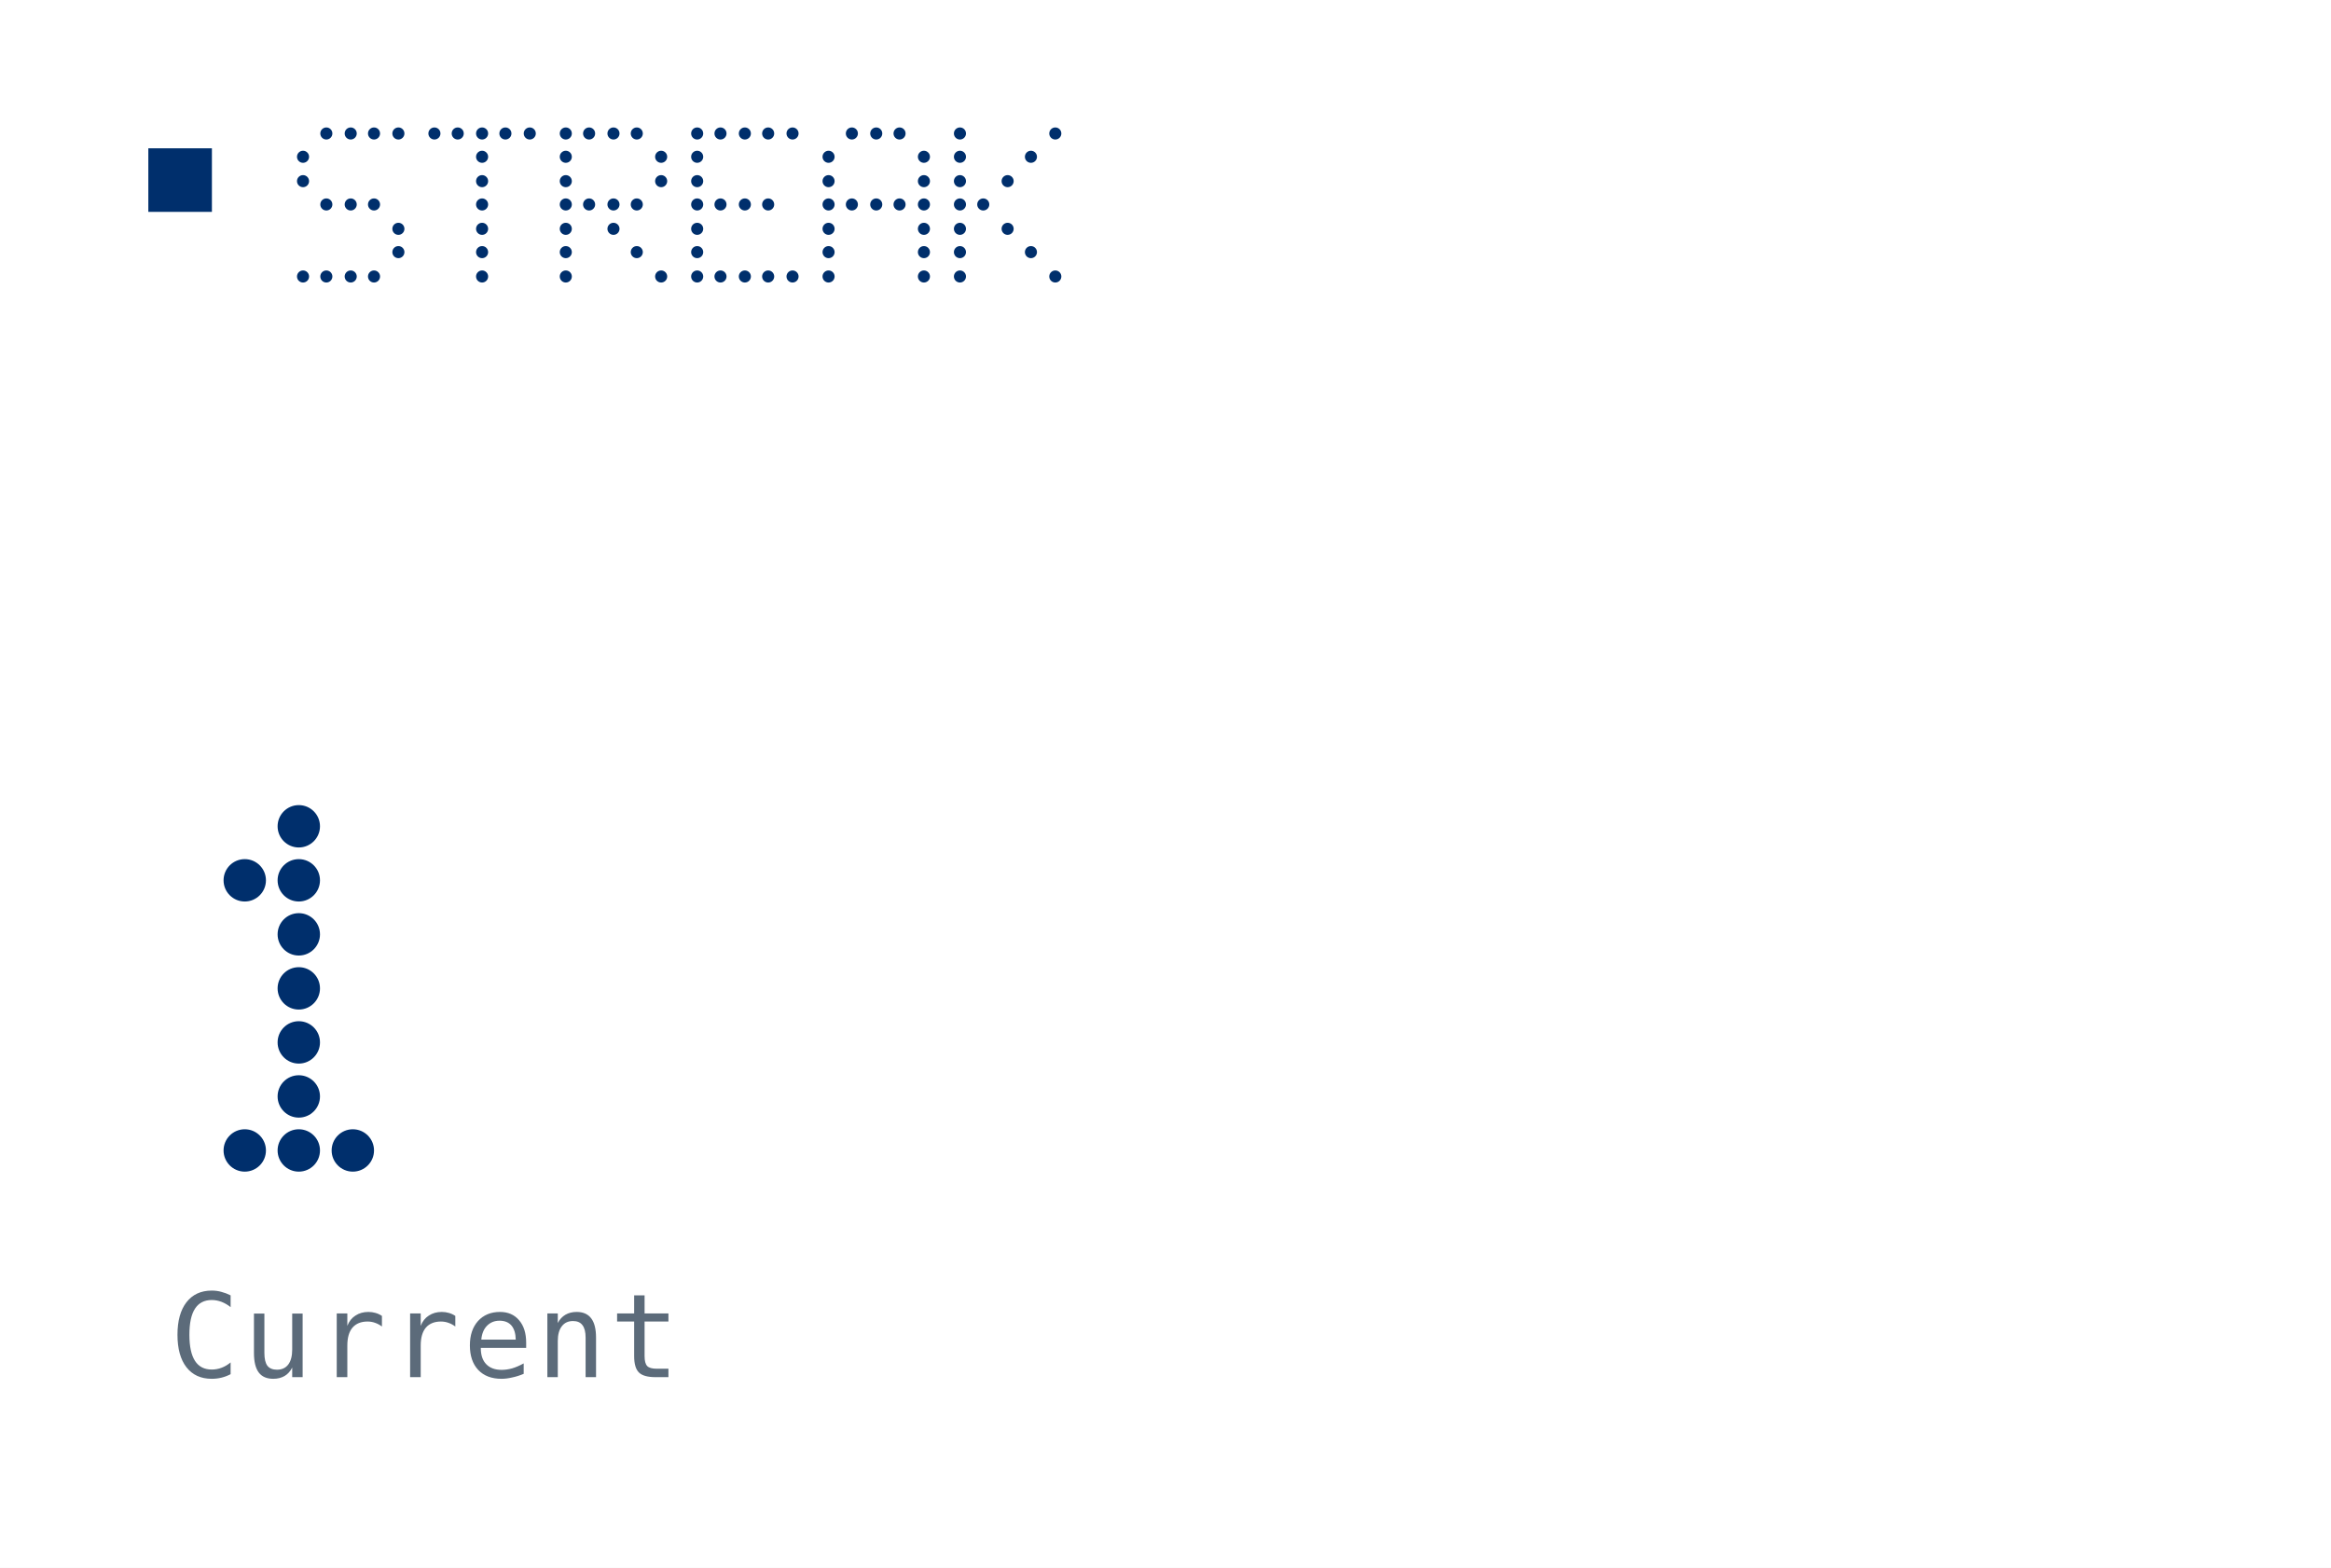
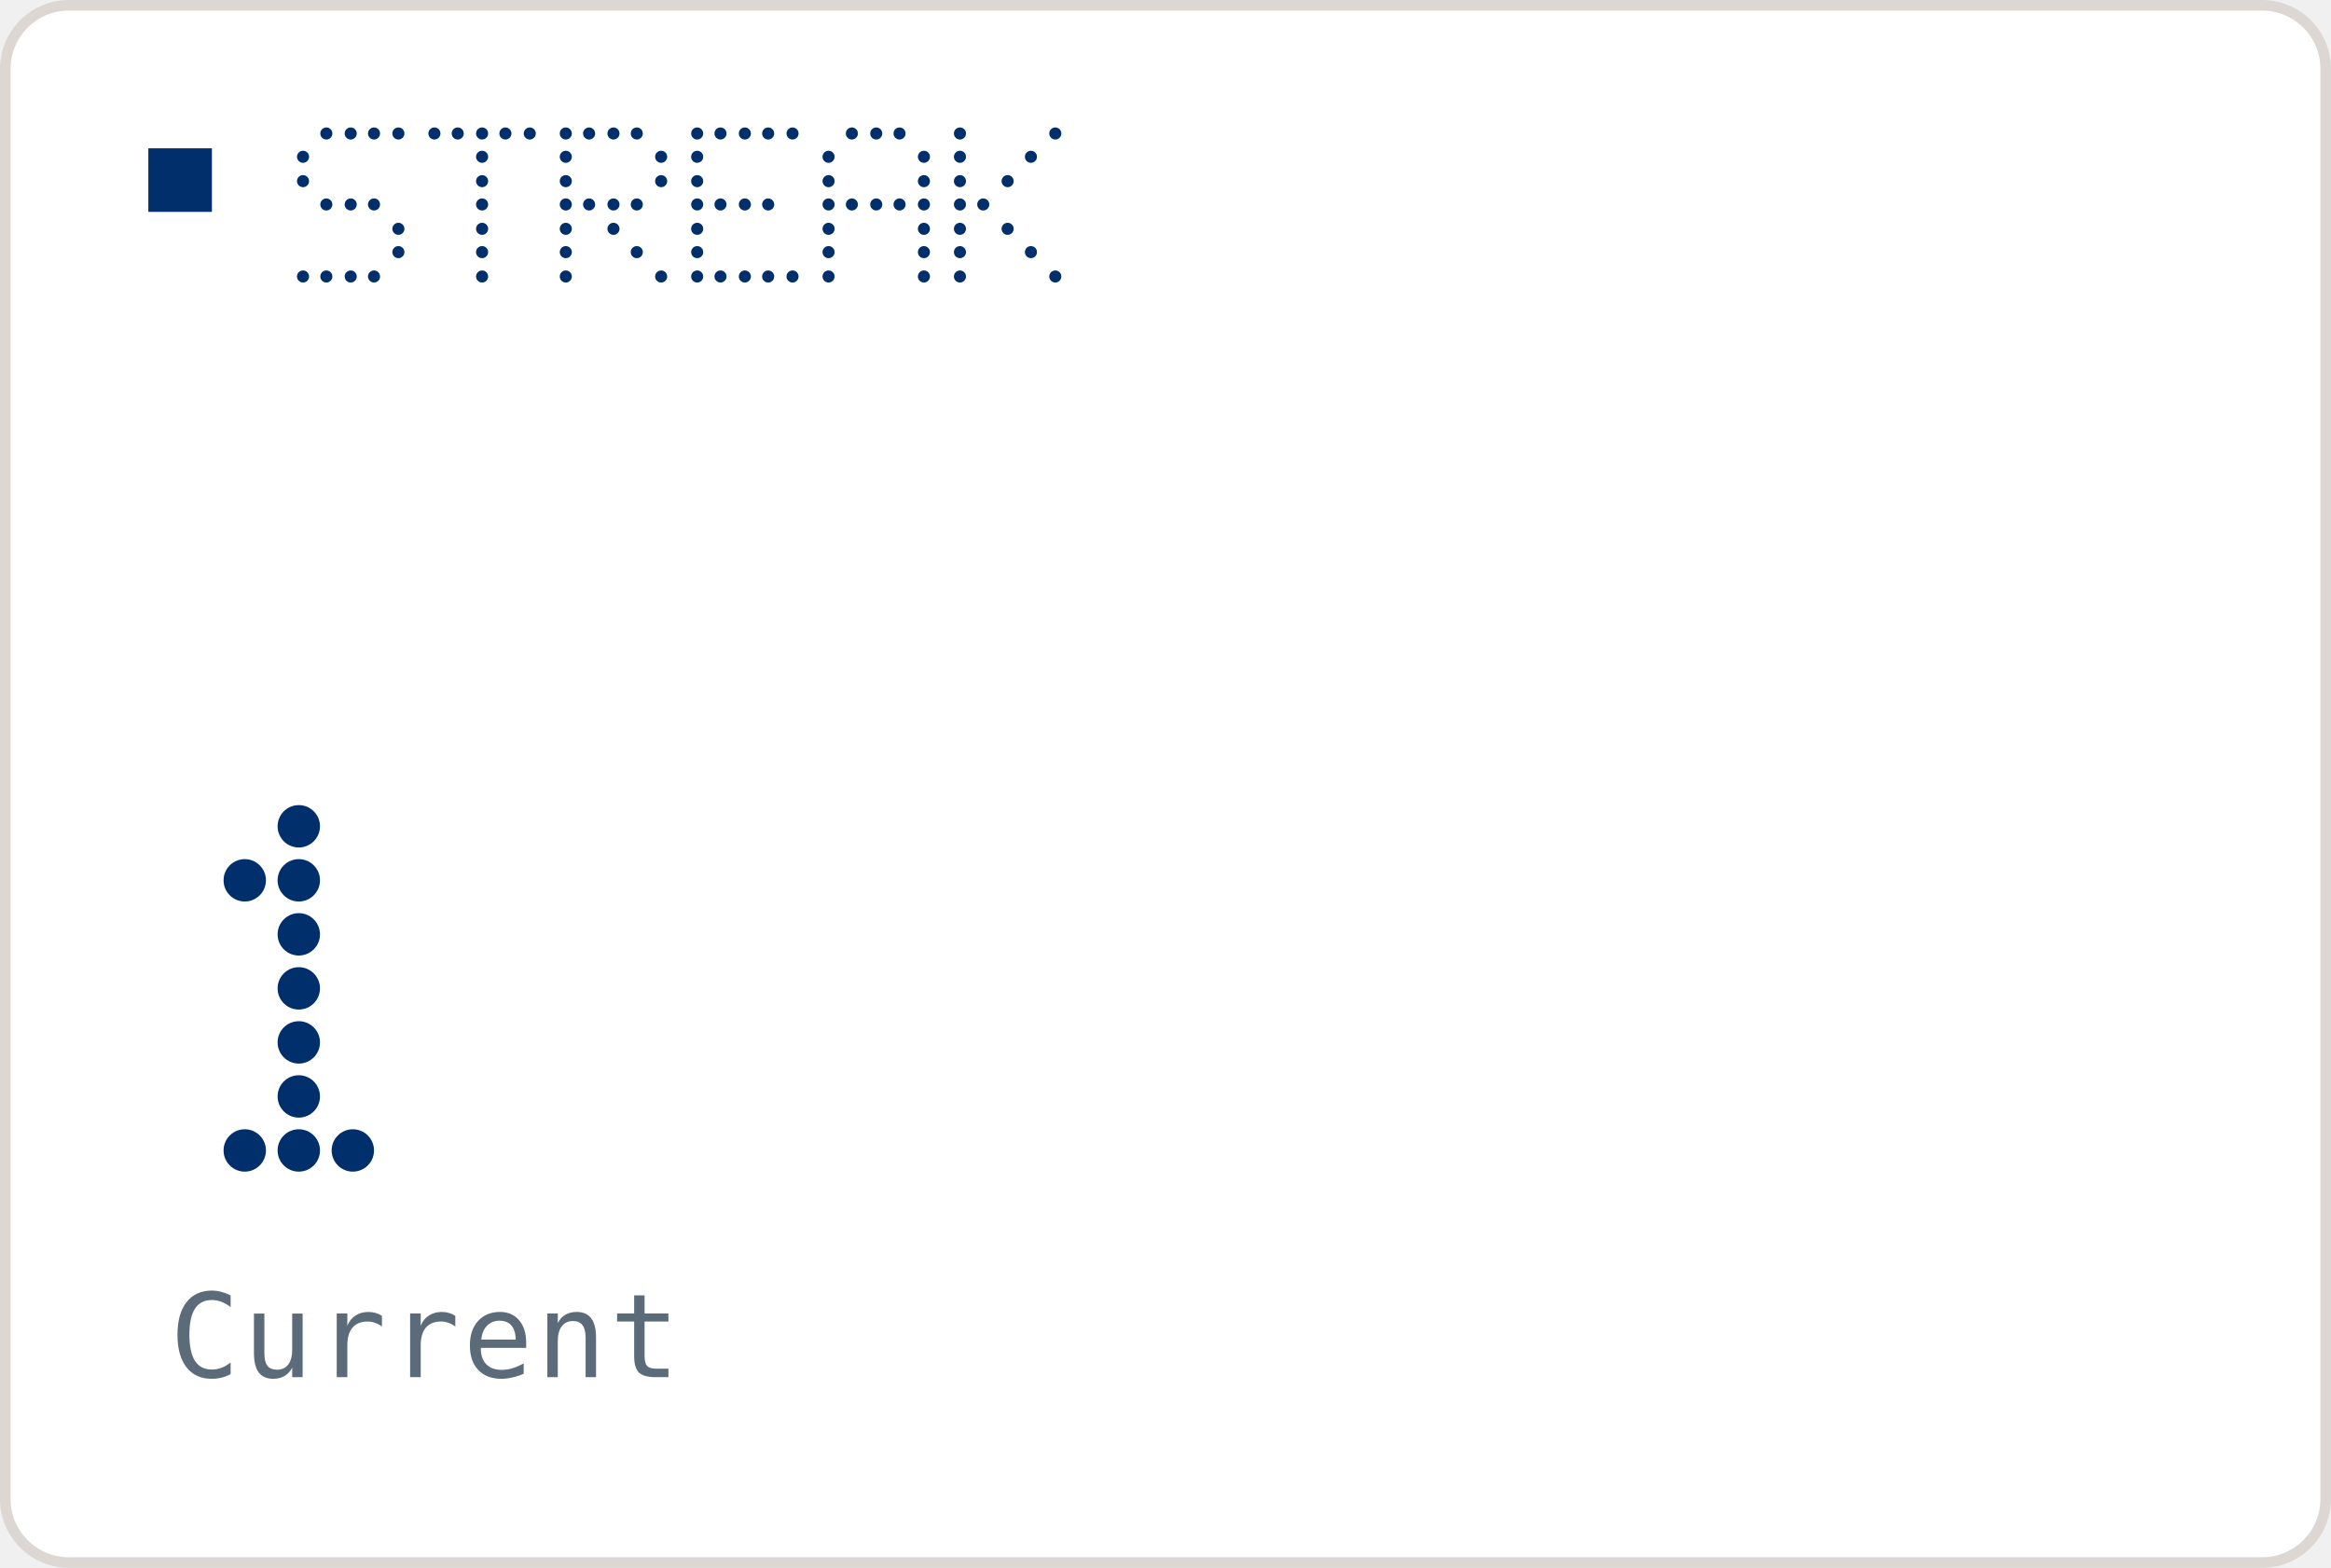
<svg xmlns="http://www.w3.org/2000/svg" width="220" height="148" viewBox="0 0 220 148" role="img">
-   <rect width="220" height="148" fill="#FFFFFF" />
+   <rect x="0.5" y="0.5" width="219" height="147" rx="6" fill="#FFFFFF" stroke="#DCD7D2" stroke-width="1" />
  <rect x="14" y="14" width="6" height="6" fill="#002F6C" />
  <circle cx="30.8" cy="12.6" r="0.57" fill="#002F6C" />
  <circle cx="33.1" cy="12.6" r="0.57" fill="#002F6C" />
  <circle cx="35.3" cy="12.6" r="0.57" fill="#002F6C" />
  <circle cx="37.6" cy="12.6" r="0.57" fill="#002F6C" />
  <circle cx="28.6" cy="14.8" r="0.57" fill="#002F6C" />
  <circle cx="28.6" cy="17.1" r="0.57" fill="#002F6C" />
  <circle cx="30.8" cy="19.3" r="0.57" fill="#002F6C" />
  <circle cx="33.1" cy="19.3" r="0.57" fill="#002F6C" />
  <circle cx="35.3" cy="19.3" r="0.57" fill="#002F6C" />
  <circle cx="37.6" cy="21.6" r="0.57" fill="#002F6C" />
  <circle cx="37.6" cy="23.8" r="0.57" fill="#002F6C" />
  <circle cx="28.6" cy="26.1" r="0.57" fill="#002F6C" />
  <circle cx="30.8" cy="26.1" r="0.57" fill="#002F6C" />
  <circle cx="33.1" cy="26.1" r="0.57" fill="#002F6C" />
  <circle cx="35.3" cy="26.1" r="0.57" fill="#002F6C" />
  <circle cx="41.0" cy="12.6" r="0.57" fill="#002F6C" />
  <circle cx="43.2" cy="12.6" r="0.57" fill="#002F6C" />
  <circle cx="45.5" cy="12.6" r="0.57" fill="#002F6C" />
  <circle cx="47.7" cy="12.6" r="0.57" fill="#002F6C" />
  <circle cx="50.0" cy="12.6" r="0.57" fill="#002F6C" />
  <circle cx="45.5" cy="14.8" r="0.57" fill="#002F6C" />
  <circle cx="45.5" cy="17.1" r="0.57" fill="#002F6C" />
  <circle cx="45.5" cy="19.3" r="0.57" fill="#002F6C" />
  <circle cx="45.5" cy="21.6" r="0.57" fill="#002F6C" />
  <circle cx="45.5" cy="23.8" r="0.57" fill="#002F6C" />
  <circle cx="45.5" cy="26.1" r="0.57" fill="#002F6C" />
  <circle cx="53.4" cy="12.6" r="0.57" fill="#002F6C" />
  <circle cx="55.6" cy="12.6" r="0.57" fill="#002F6C" />
  <circle cx="57.9" cy="12.6" r="0.57" fill="#002F6C" />
  <circle cx="60.1" cy="12.6" r="0.57" fill="#002F6C" />
  <circle cx="53.4" cy="14.8" r="0.57" fill="#002F6C" />
  <circle cx="62.4" cy="14.8" r="0.57" fill="#002F6C" />
  <circle cx="53.4" cy="17.1" r="0.57" fill="#002F6C" />
  <circle cx="62.4" cy="17.1" r="0.57" fill="#002F6C" />
  <circle cx="53.4" cy="19.3" r="0.57" fill="#002F6C" />
  <circle cx="55.6" cy="19.3" r="0.57" fill="#002F6C" />
  <circle cx="57.9" cy="19.3" r="0.57" fill="#002F6C" />
  <circle cx="60.1" cy="19.3" r="0.57" fill="#002F6C" />
  <circle cx="53.4" cy="21.6" r="0.57" fill="#002F6C" />
  <circle cx="57.9" cy="21.6" r="0.57" fill="#002F6C" />
  <circle cx="53.4" cy="23.8" r="0.57" fill="#002F6C" />
  <circle cx="60.1" cy="23.8" r="0.57" fill="#002F6C" />
  <circle cx="53.4" cy="26.1" r="0.57" fill="#002F6C" />
  <circle cx="62.4" cy="26.1" r="0.57" fill="#002F6C" />
  <circle cx="65.8" cy="12.6" r="0.57" fill="#002F6C" />
  <circle cx="68.0" cy="12.6" r="0.57" fill="#002F6C" />
  <circle cx="70.3" cy="12.6" r="0.57" fill="#002F6C" />
  <circle cx="72.5" cy="12.6" r="0.57" fill="#002F6C" />
  <circle cx="74.8" cy="12.6" r="0.57" fill="#002F6C" />
  <circle cx="65.8" cy="14.8" r="0.57" fill="#002F6C" />
  <circle cx="65.8" cy="17.1" r="0.57" fill="#002F6C" />
  <circle cx="65.8" cy="19.3" r="0.57" fill="#002F6C" />
  <circle cx="68.0" cy="19.3" r="0.57" fill="#002F6C" />
  <circle cx="70.3" cy="19.3" r="0.57" fill="#002F6C" />
  <circle cx="72.5" cy="19.3" r="0.57" fill="#002F6C" />
  <circle cx="65.8" cy="21.6" r="0.57" fill="#002F6C" />
  <circle cx="65.8" cy="23.8" r="0.57" fill="#002F6C" />
  <circle cx="65.8" cy="26.1" r="0.57" fill="#002F6C" />
  <circle cx="68.0" cy="26.1" r="0.57" fill="#002F6C" />
  <circle cx="70.3" cy="26.1" r="0.57" fill="#002F6C" />
  <circle cx="72.5" cy="26.1" r="0.57" fill="#002F6C" />
  <circle cx="74.8" cy="26.1" r="0.57" fill="#002F6C" />
  <circle cx="80.4" cy="12.6" r="0.57" fill="#002F6C" />
  <circle cx="82.7" cy="12.6" r="0.57" fill="#002F6C" />
  <circle cx="84.9" cy="12.6" r="0.57" fill="#002F6C" />
  <circle cx="78.2" cy="14.8" r="0.57" fill="#002F6C" />
  <circle cx="87.2" cy="14.8" r="0.57" fill="#002F6C" />
  <circle cx="78.2" cy="17.1" r="0.57" fill="#002F6C" />
  <circle cx="87.2" cy="17.1" r="0.57" fill="#002F6C" />
  <circle cx="78.2" cy="19.3" r="0.57" fill="#002F6C" />
  <circle cx="80.4" cy="19.3" r="0.57" fill="#002F6C" />
  <circle cx="82.7" cy="19.3" r="0.57" fill="#002F6C" />
  <circle cx="84.9" cy="19.3" r="0.57" fill="#002F6C" />
  <circle cx="87.2" cy="19.3" r="0.57" fill="#002F6C" />
  <circle cx="78.2" cy="21.6" r="0.57" fill="#002F6C" />
  <circle cx="87.2" cy="21.6" r="0.57" fill="#002F6C" />
  <circle cx="78.2" cy="23.8" r="0.57" fill="#002F6C" />
  <circle cx="87.2" cy="23.8" r="0.57" fill="#002F6C" />
  <circle cx="78.2" cy="26.1" r="0.57" fill="#002F6C" />
  <circle cx="87.2" cy="26.1" r="0.57" fill="#002F6C" />
  <circle cx="90.6" cy="12.6" r="0.57" fill="#002F6C" />
  <circle cx="99.6" cy="12.6" r="0.57" fill="#002F6C" />
  <circle cx="90.6" cy="14.8" r="0.57" fill="#002F6C" />
  <circle cx="97.3" cy="14.8" r="0.57" fill="#002F6C" />
  <circle cx="90.6" cy="17.1" r="0.57" fill="#002F6C" />
  <circle cx="95.1" cy="17.1" r="0.57" fill="#002F6C" />
  <circle cx="90.6" cy="19.3" r="0.57" fill="#002F6C" />
  <circle cx="92.8" cy="19.3" r="0.57" fill="#002F6C" />
  <circle cx="90.6" cy="21.6" r="0.57" fill="#002F6C" />
  <circle cx="95.1" cy="21.6" r="0.57" fill="#002F6C" />
  <circle cx="90.6" cy="23.8" r="0.57" fill="#002F6C" />
  <circle cx="97.3" cy="23.8" r="0.57" fill="#002F6C" />
  <circle cx="90.6" cy="26.1" r="0.57" fill="#002F6C" />
  <circle cx="99.6" cy="26.1" r="0.57" fill="#002F6C" />
  <circle cx="28.2" cy="78.0" r="2.00" fill="#002F6C" />
  <circle cx="23.1" cy="83.1" r="2.00" fill="#002F6C" />
  <circle cx="28.2" cy="83.1" r="2.00" fill="#002F6C" />
  <circle cx="28.2" cy="88.2" r="2.00" fill="#002F6C" />
  <circle cx="28.2" cy="93.3" r="2.00" fill="#002F6C" />
  <circle cx="28.2" cy="98.4" r="2.00" fill="#002F6C" />
  <circle cx="28.2" cy="103.5" r="2.00" fill="#002F6C" />
  <circle cx="23.1" cy="108.6" r="2.00" fill="#002F6C" />
  <circle cx="28.2" cy="108.6" r="2.00" fill="#002F6C" />
  <circle cx="33.3" cy="108.6" r="2.00" fill="#002F6C" />
  <text x="16" y="130" fill="#5C6B7A" text-anchor="start" font-family="ui-monospace, Geist Mono, monospace" font-size="11" letter-spacing="0.3" dominant-baseline="auto">Current</text>
</svg>
